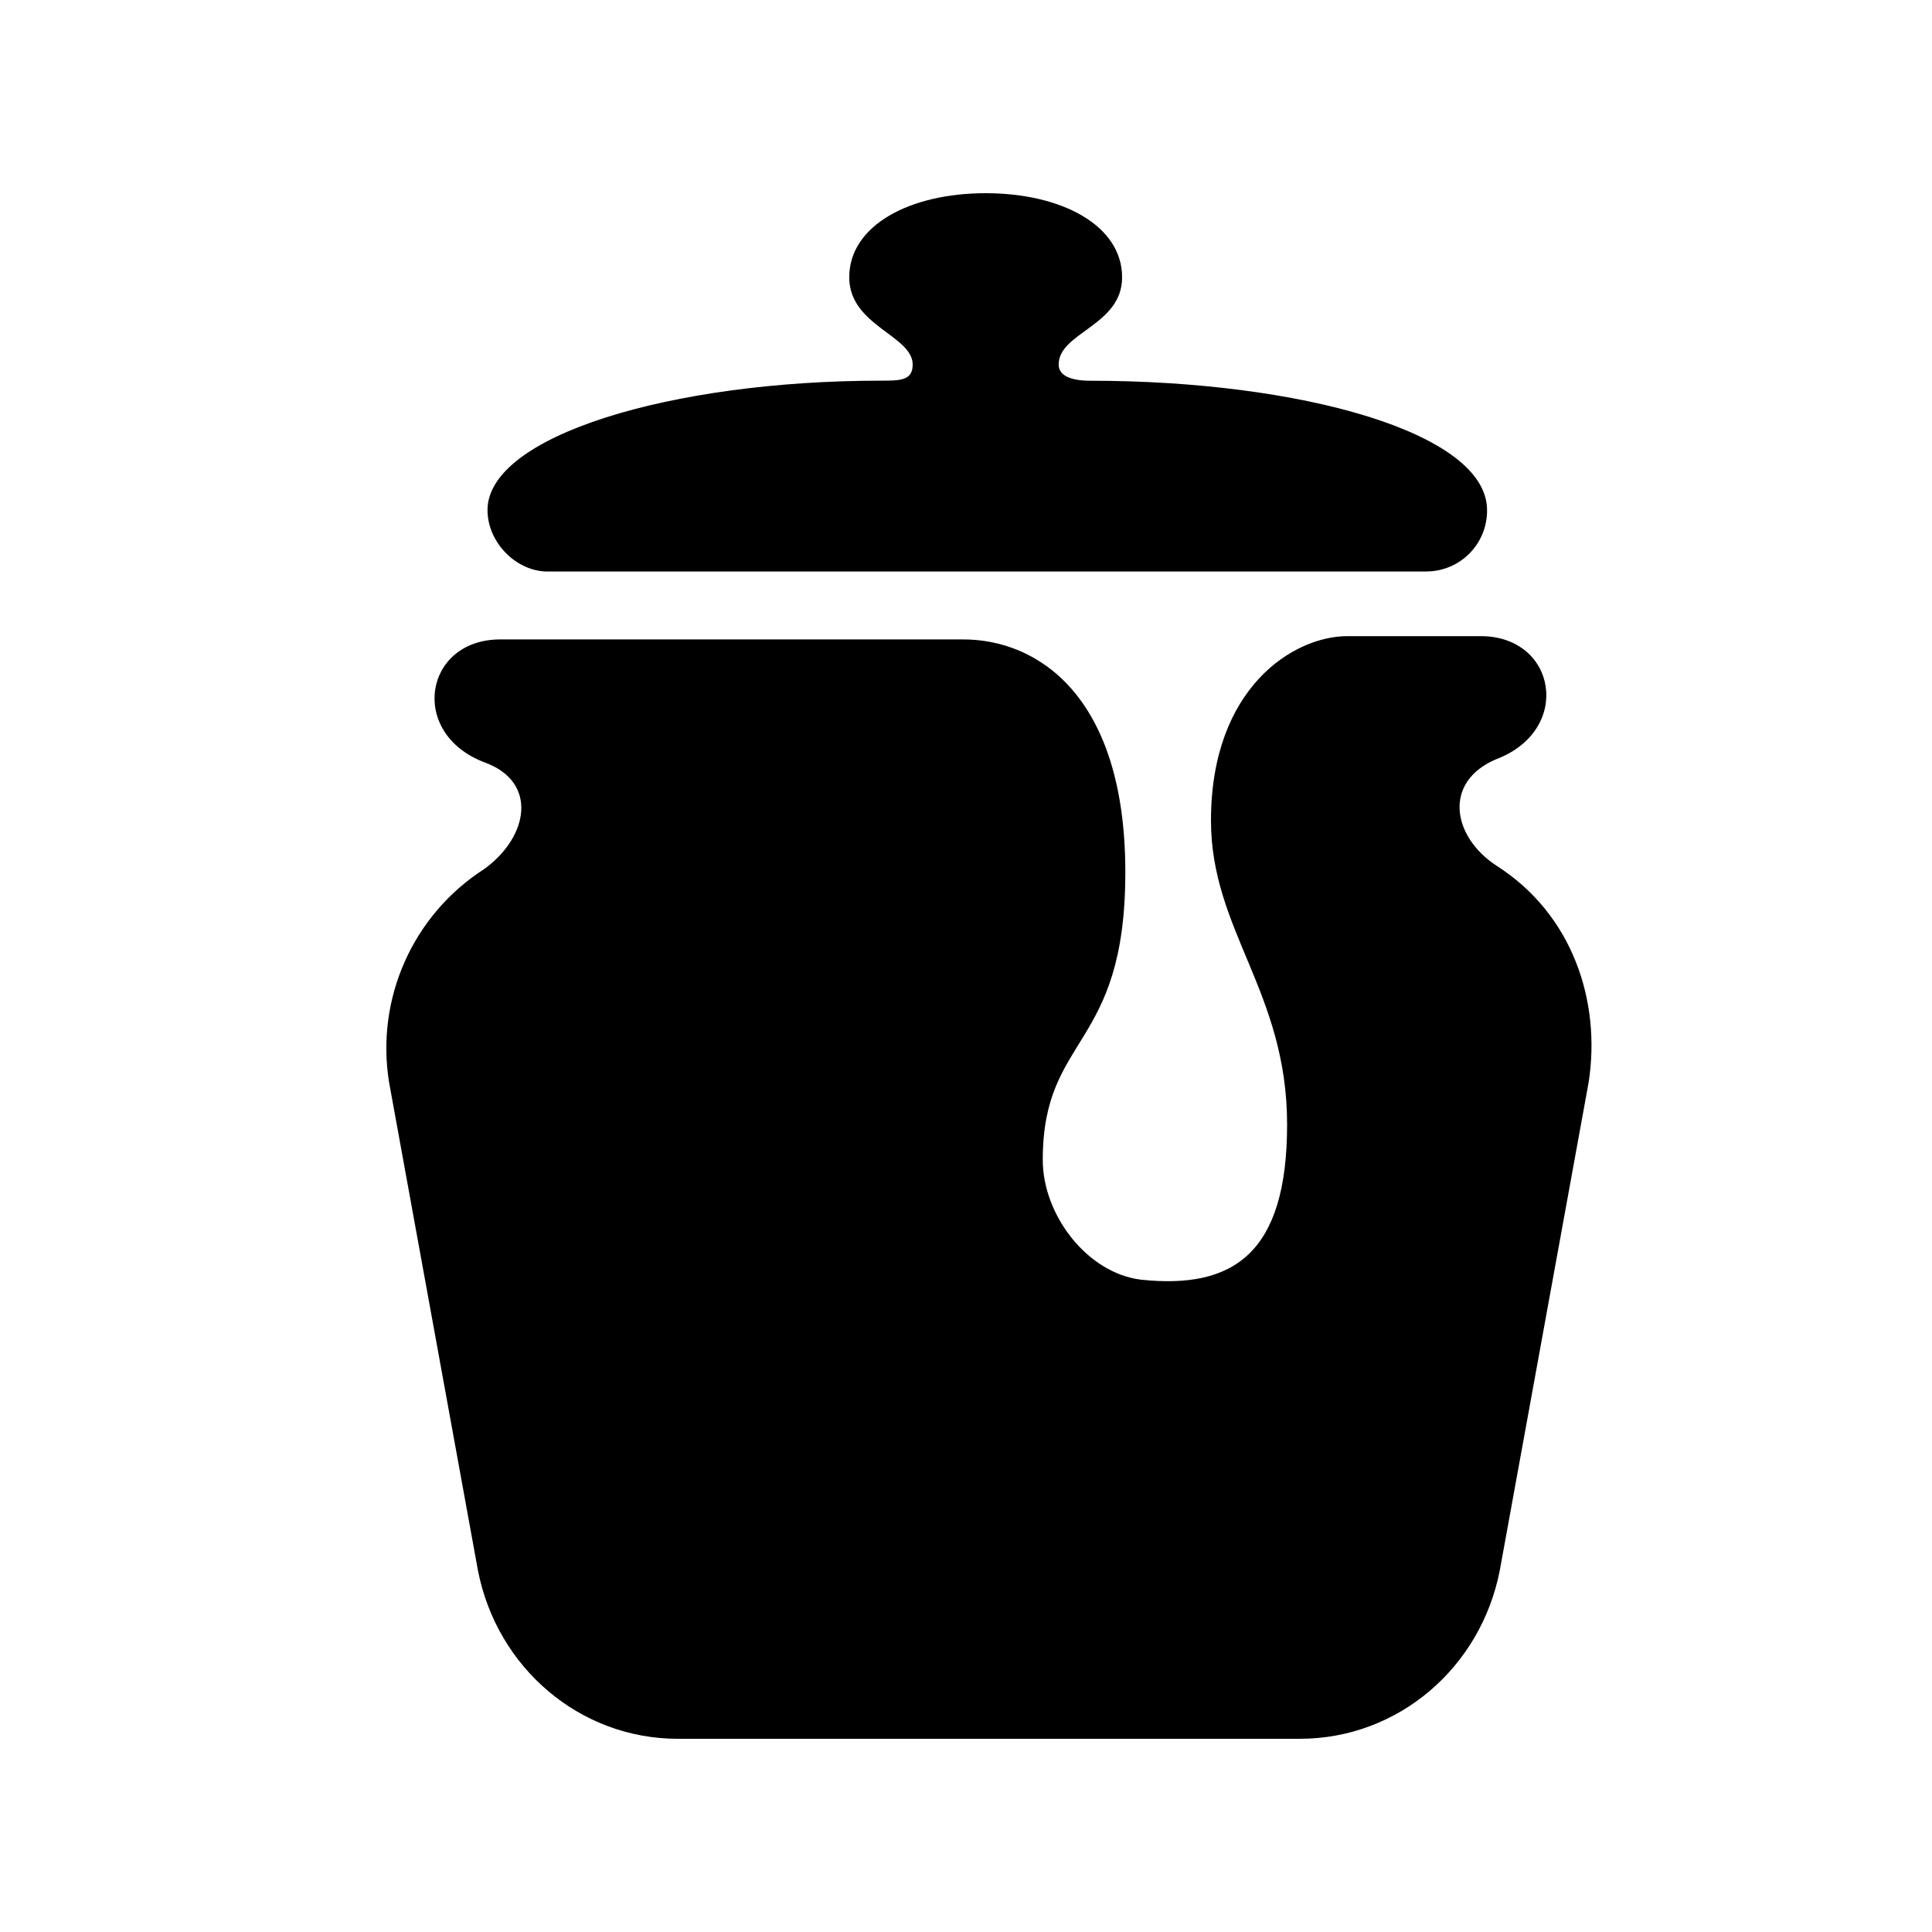
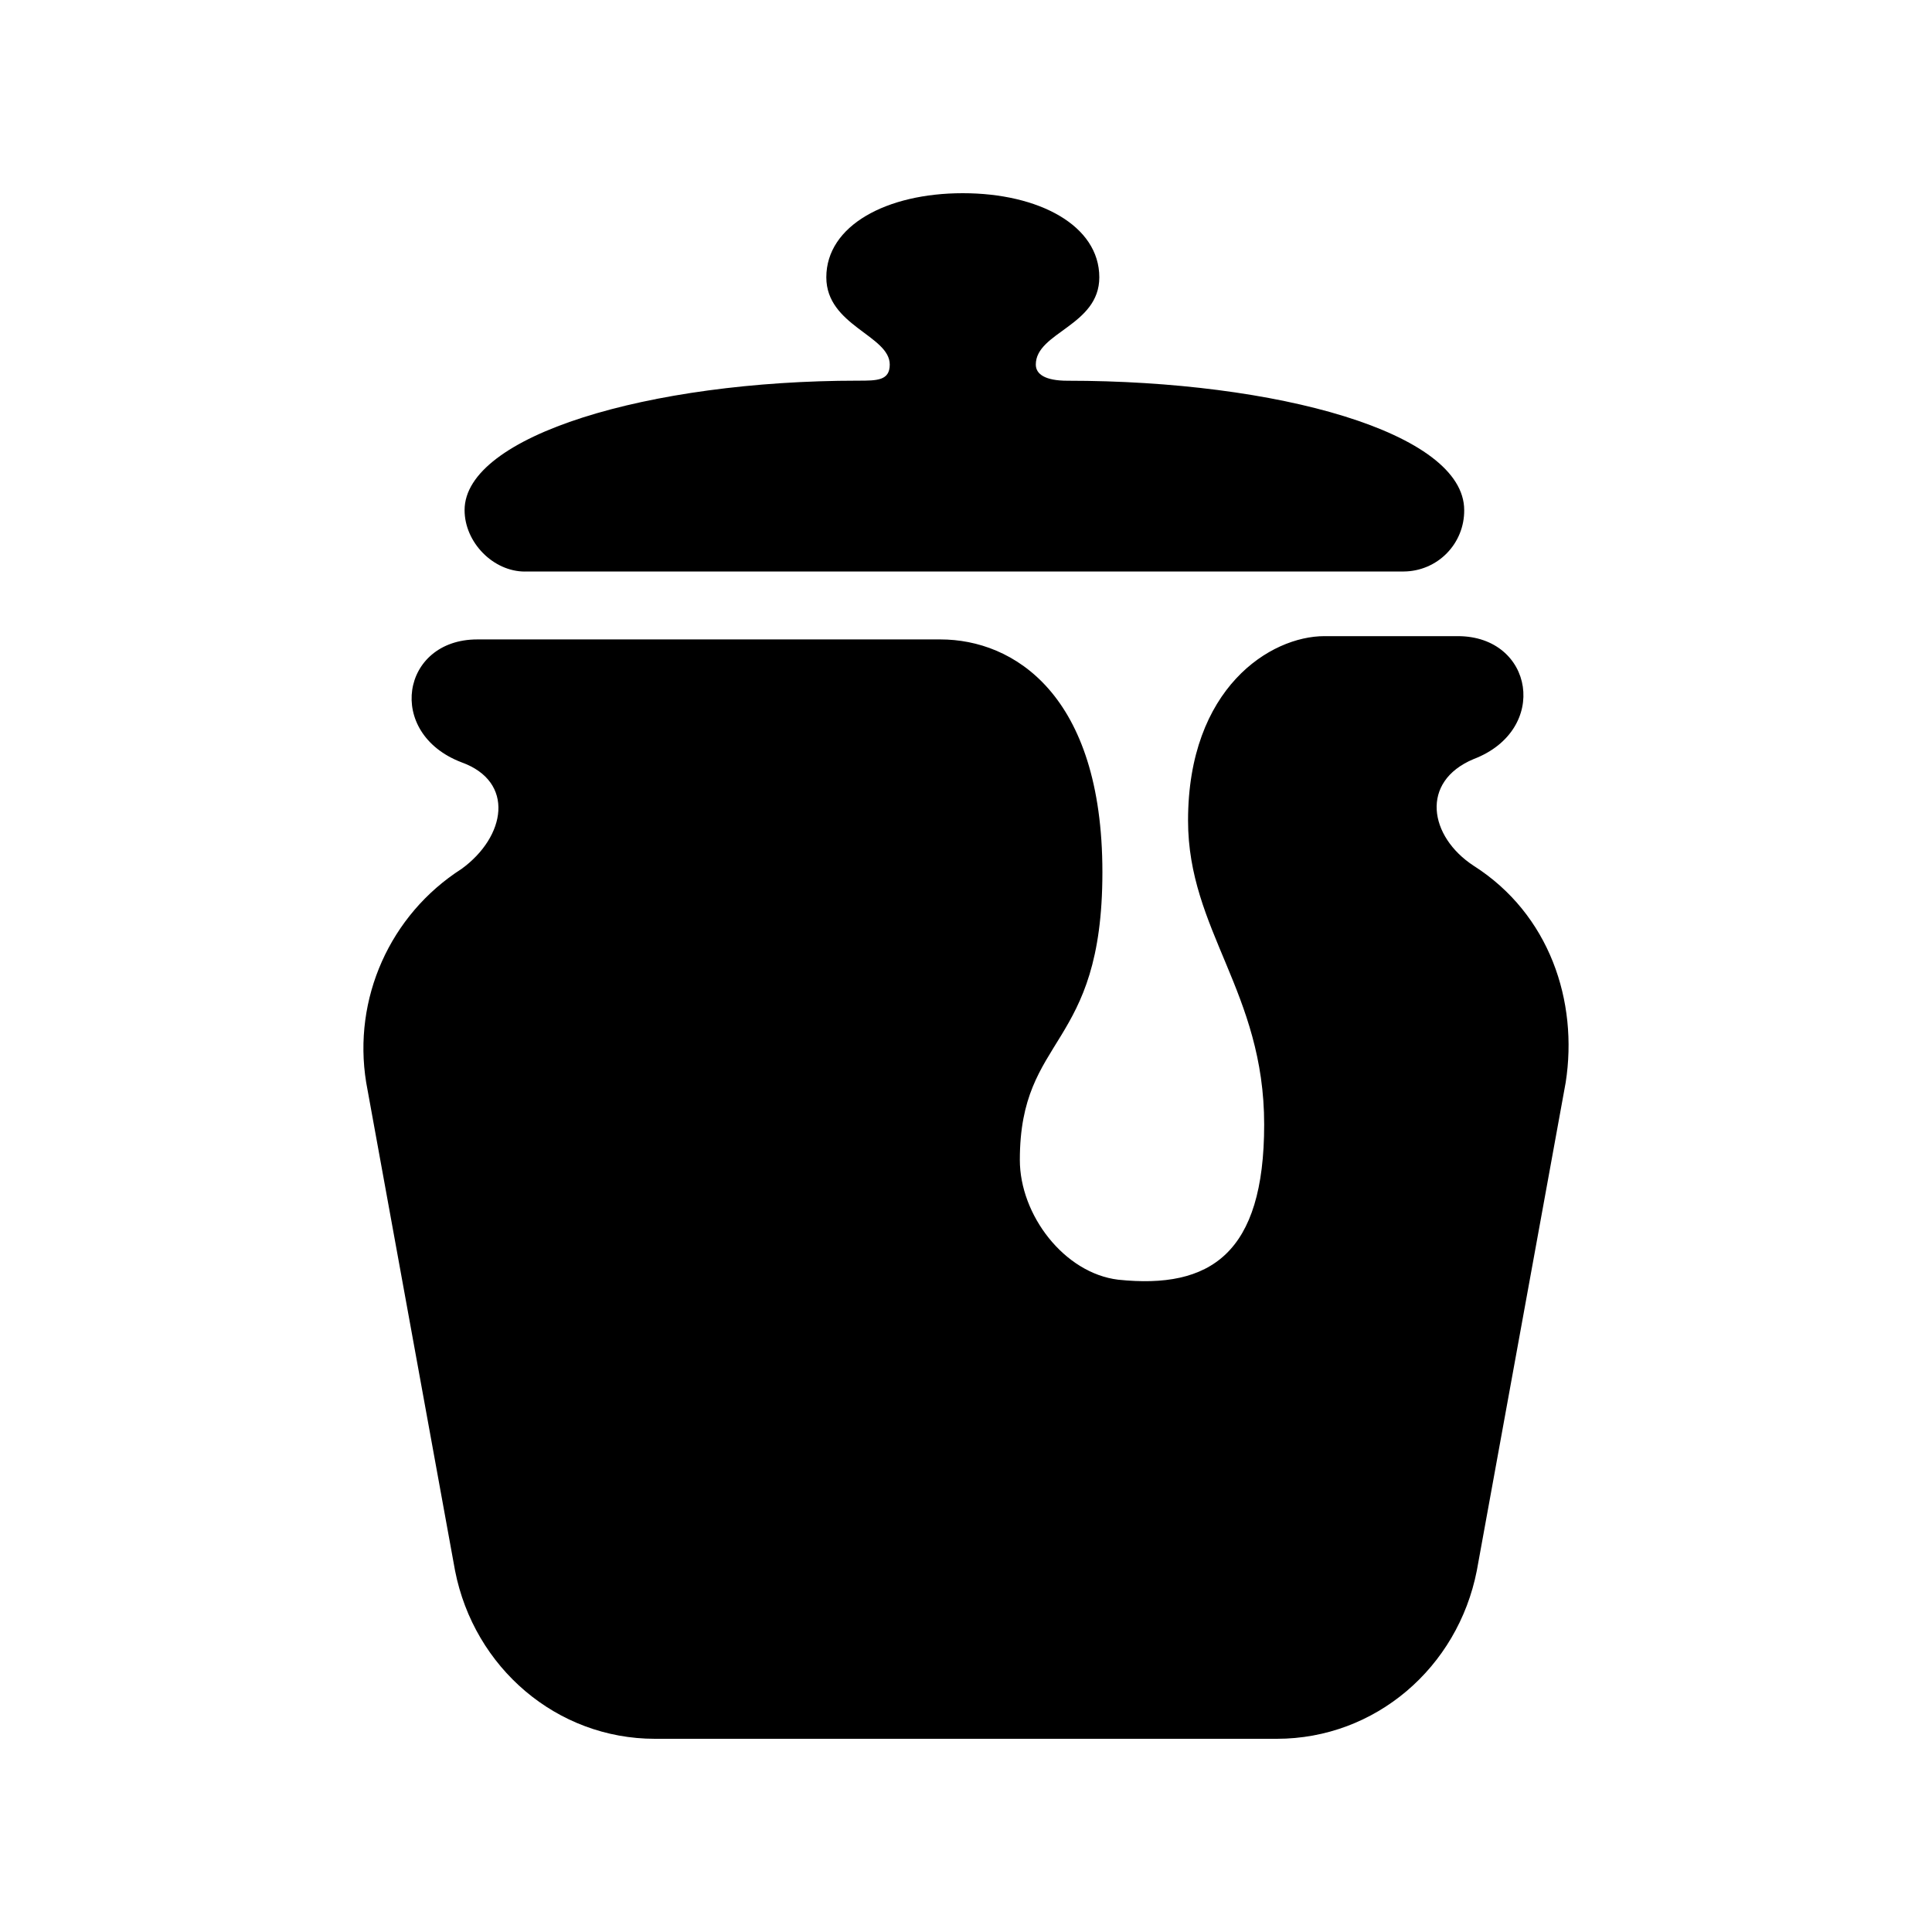
<svg xmlns="http://www.w3.org/2000/svg" width="100%" height="100%" viewBox="-3 -3 30 30">
-   <path d="M5.506 5.875c-.492 0-.936-.453-.936-.954 0-1.155 2.858-2.01 6.11-2.01.295 0 .492 0 .492-.25 0-.452-.985-.602-.985-1.355 0-.804.936-1.306 2.118-1.306 1.183 0 2.119.502 2.119 1.306 0 .753-.985.853-.985 1.355 0 .151.148.251.492.251 3.252 0 6.16.803 6.16 2.009a.944.944 0 01-.937.953H5.507zm14.732 4.568c1.183.753 1.626 2.109 1.43 3.365l-1.38 7.58C19.992 22.897 18.71 24 17.182 24H7.526C6 24 4.718 22.896 4.422 21.389l-1.38-7.581a3.307 3.307 0 011.479-3.315c.69-.501.837-1.355 0-1.656-1.183-.452-.937-1.908.246-1.908h7.193c1.133 0 2.514.853 2.514 3.615 0 2.762-1.282 2.51-1.282 4.468 0 .854.69 1.758 1.527 1.859 1.43.15 2.267-.402 2.267-2.41 0-2.06-1.182-3.013-1.182-4.72 0-2.059 1.28-2.863 2.118-2.863h2.07c1.182 0 1.429 1.457.246 1.909-.837.35-.69 1.205 0 1.656z" />
+   <path d="M5.15 5.875c-.492 0-.936-.453-.936-.954 0-1.155 2.858-2.01 6.11-2.01.295 0 .492 0 .492-.25 0-.452-.985-.602-.985-1.355C9.831.502 10.767 0 11.95 0c1.183 0 2.12.502 2.12 1.306 0 .753-.986.853-.986 1.355 0 .151.148.251.492.251 3.252 0 6.16.803 6.16 2.009a.944.944 0 01-.937.953H5.151zm14.732 4.568c1.183.753 1.626 2.109 1.43 3.365l-1.38 7.58C19.636 22.897 18.354 24 16.826 24H7.17c-1.526 0-2.808-1.104-3.104-2.611l-1.38-7.581a3.307 3.307 0 011.48-3.315c.69-.501.836-1.355 0-1.656-1.184-.452-.938-1.908.245-1.908h7.193c1.133 0 2.514.853 2.514 3.615 0 2.762-1.282 2.51-1.282 4.468 0 .854.69 1.758 1.527 1.859 1.43.15 2.267-.402 2.267-2.41 0-2.06-1.182-3.013-1.182-4.72 0-2.059 1.28-2.863 2.118-2.863h2.07c1.182 0 1.43 1.457.246 1.909-.837.35-.69 1.205 0 1.656z" />
</svg>
